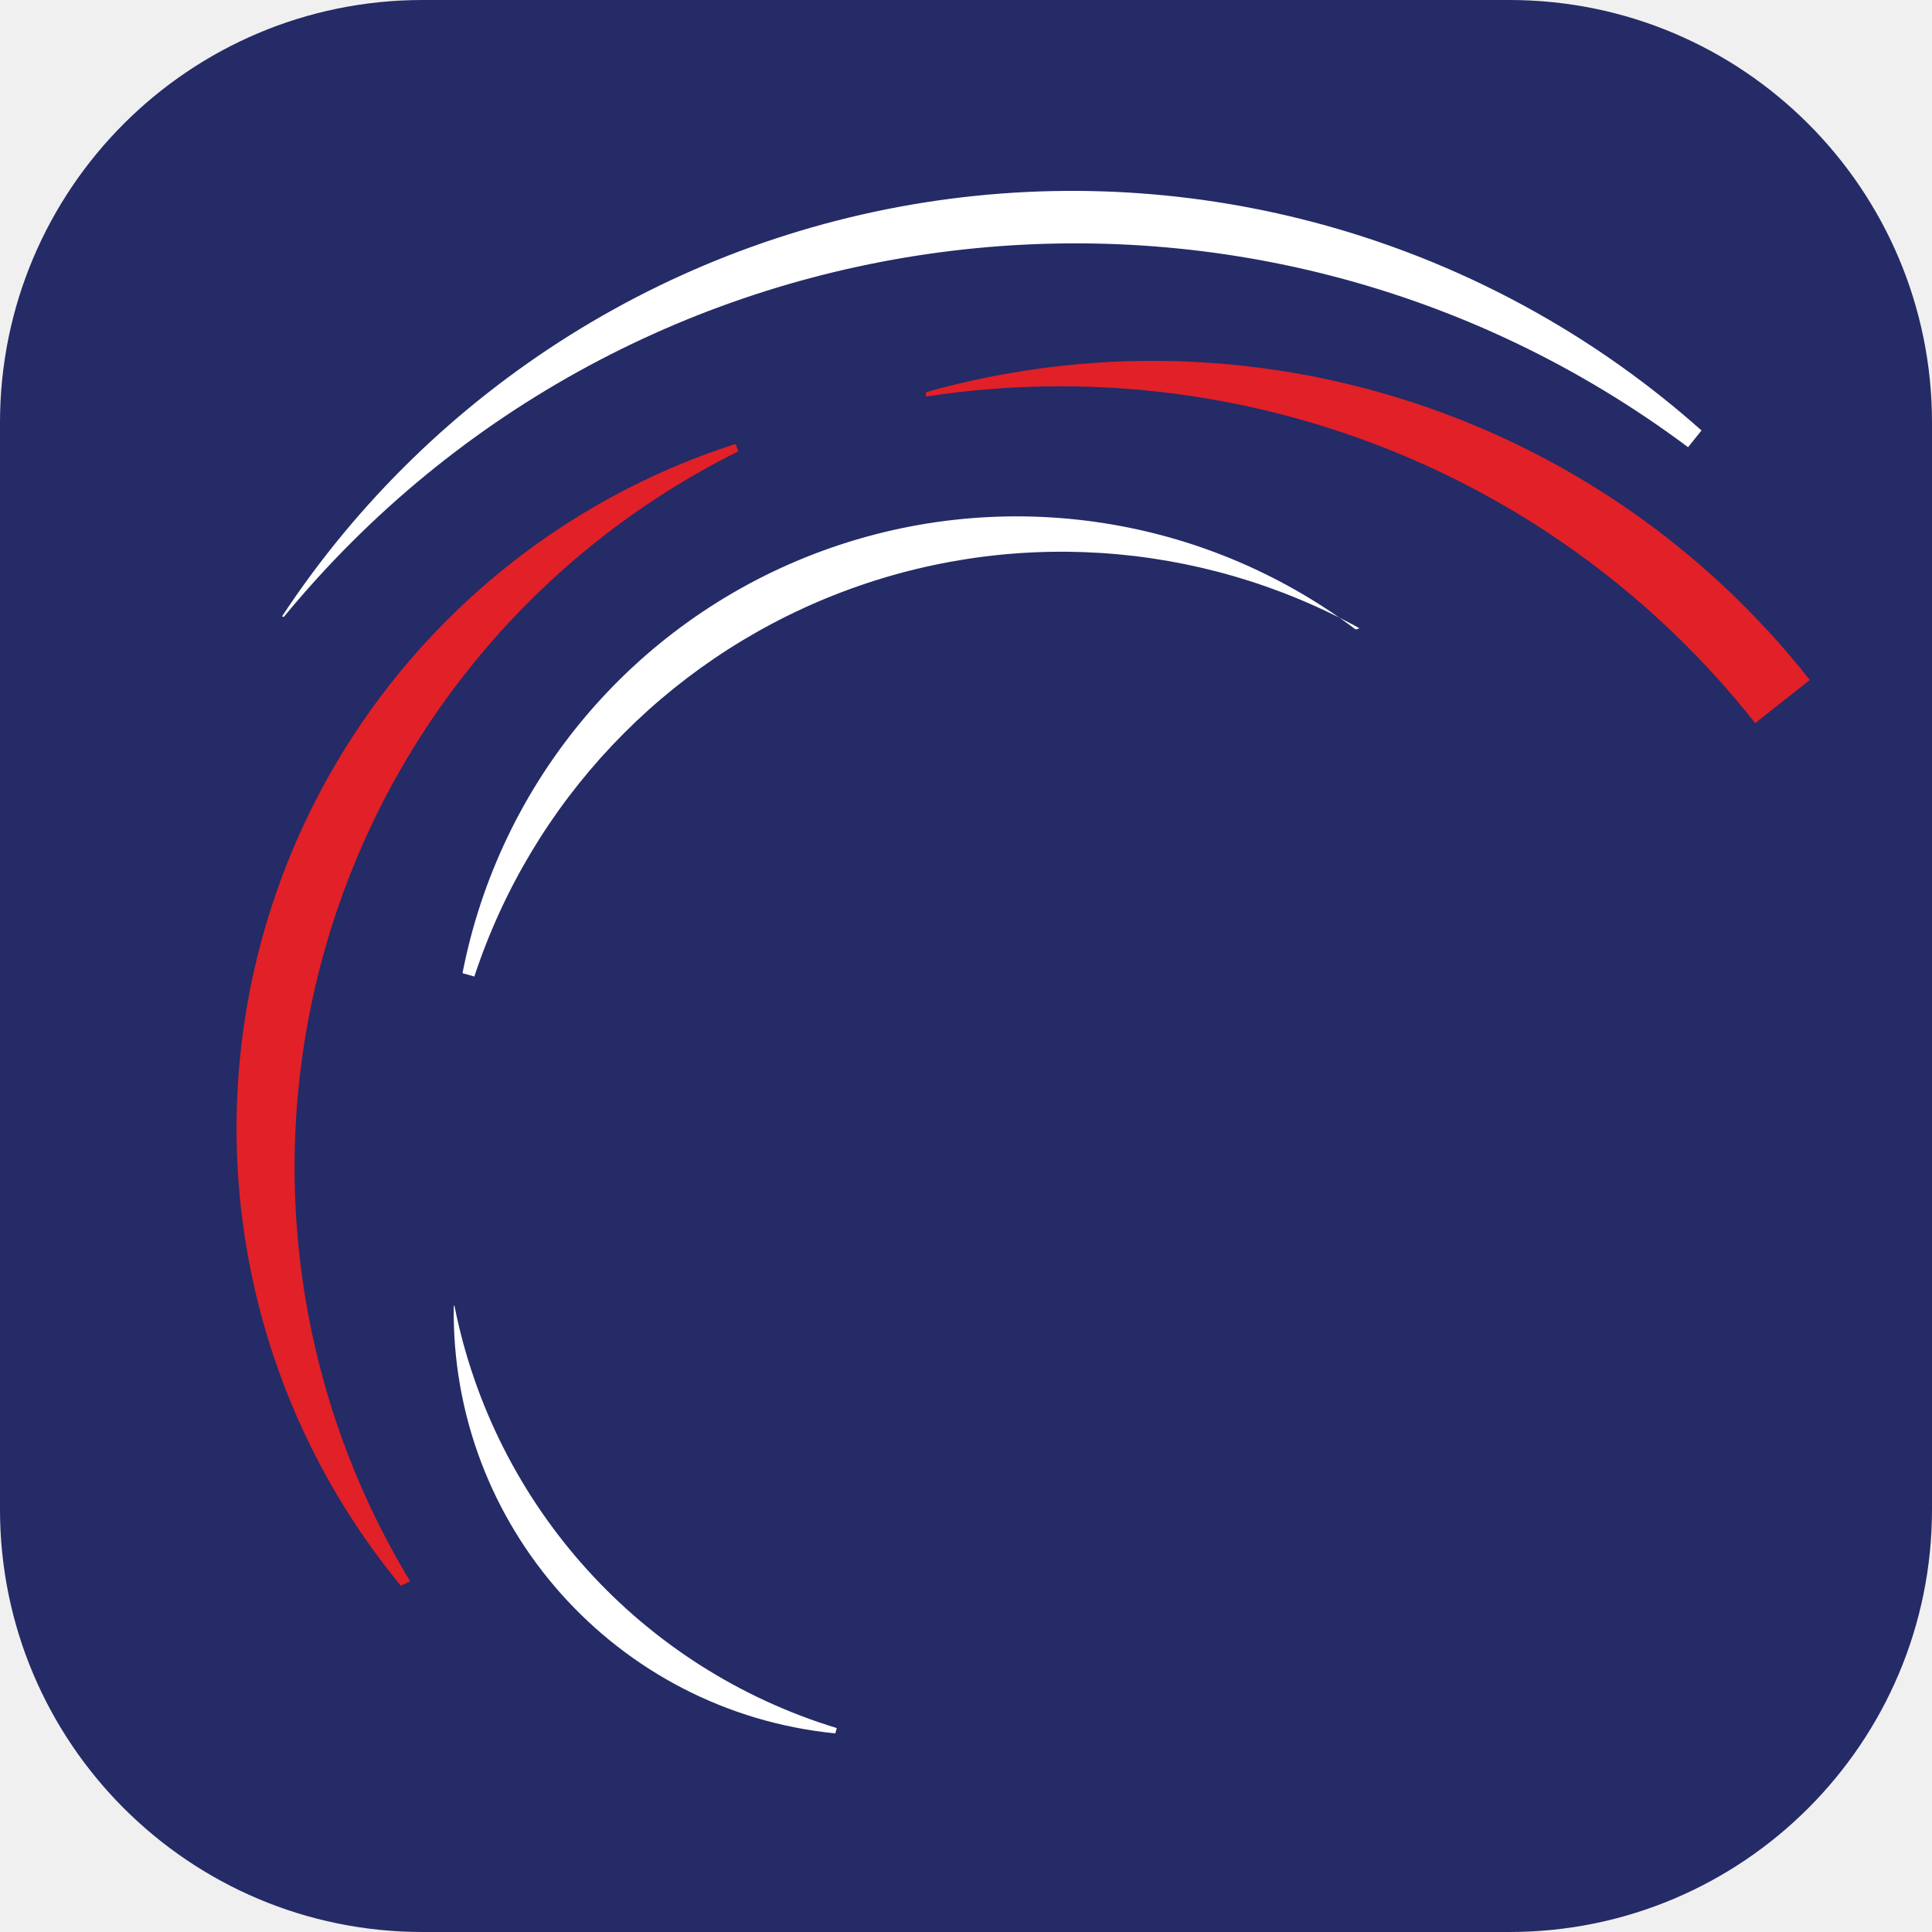
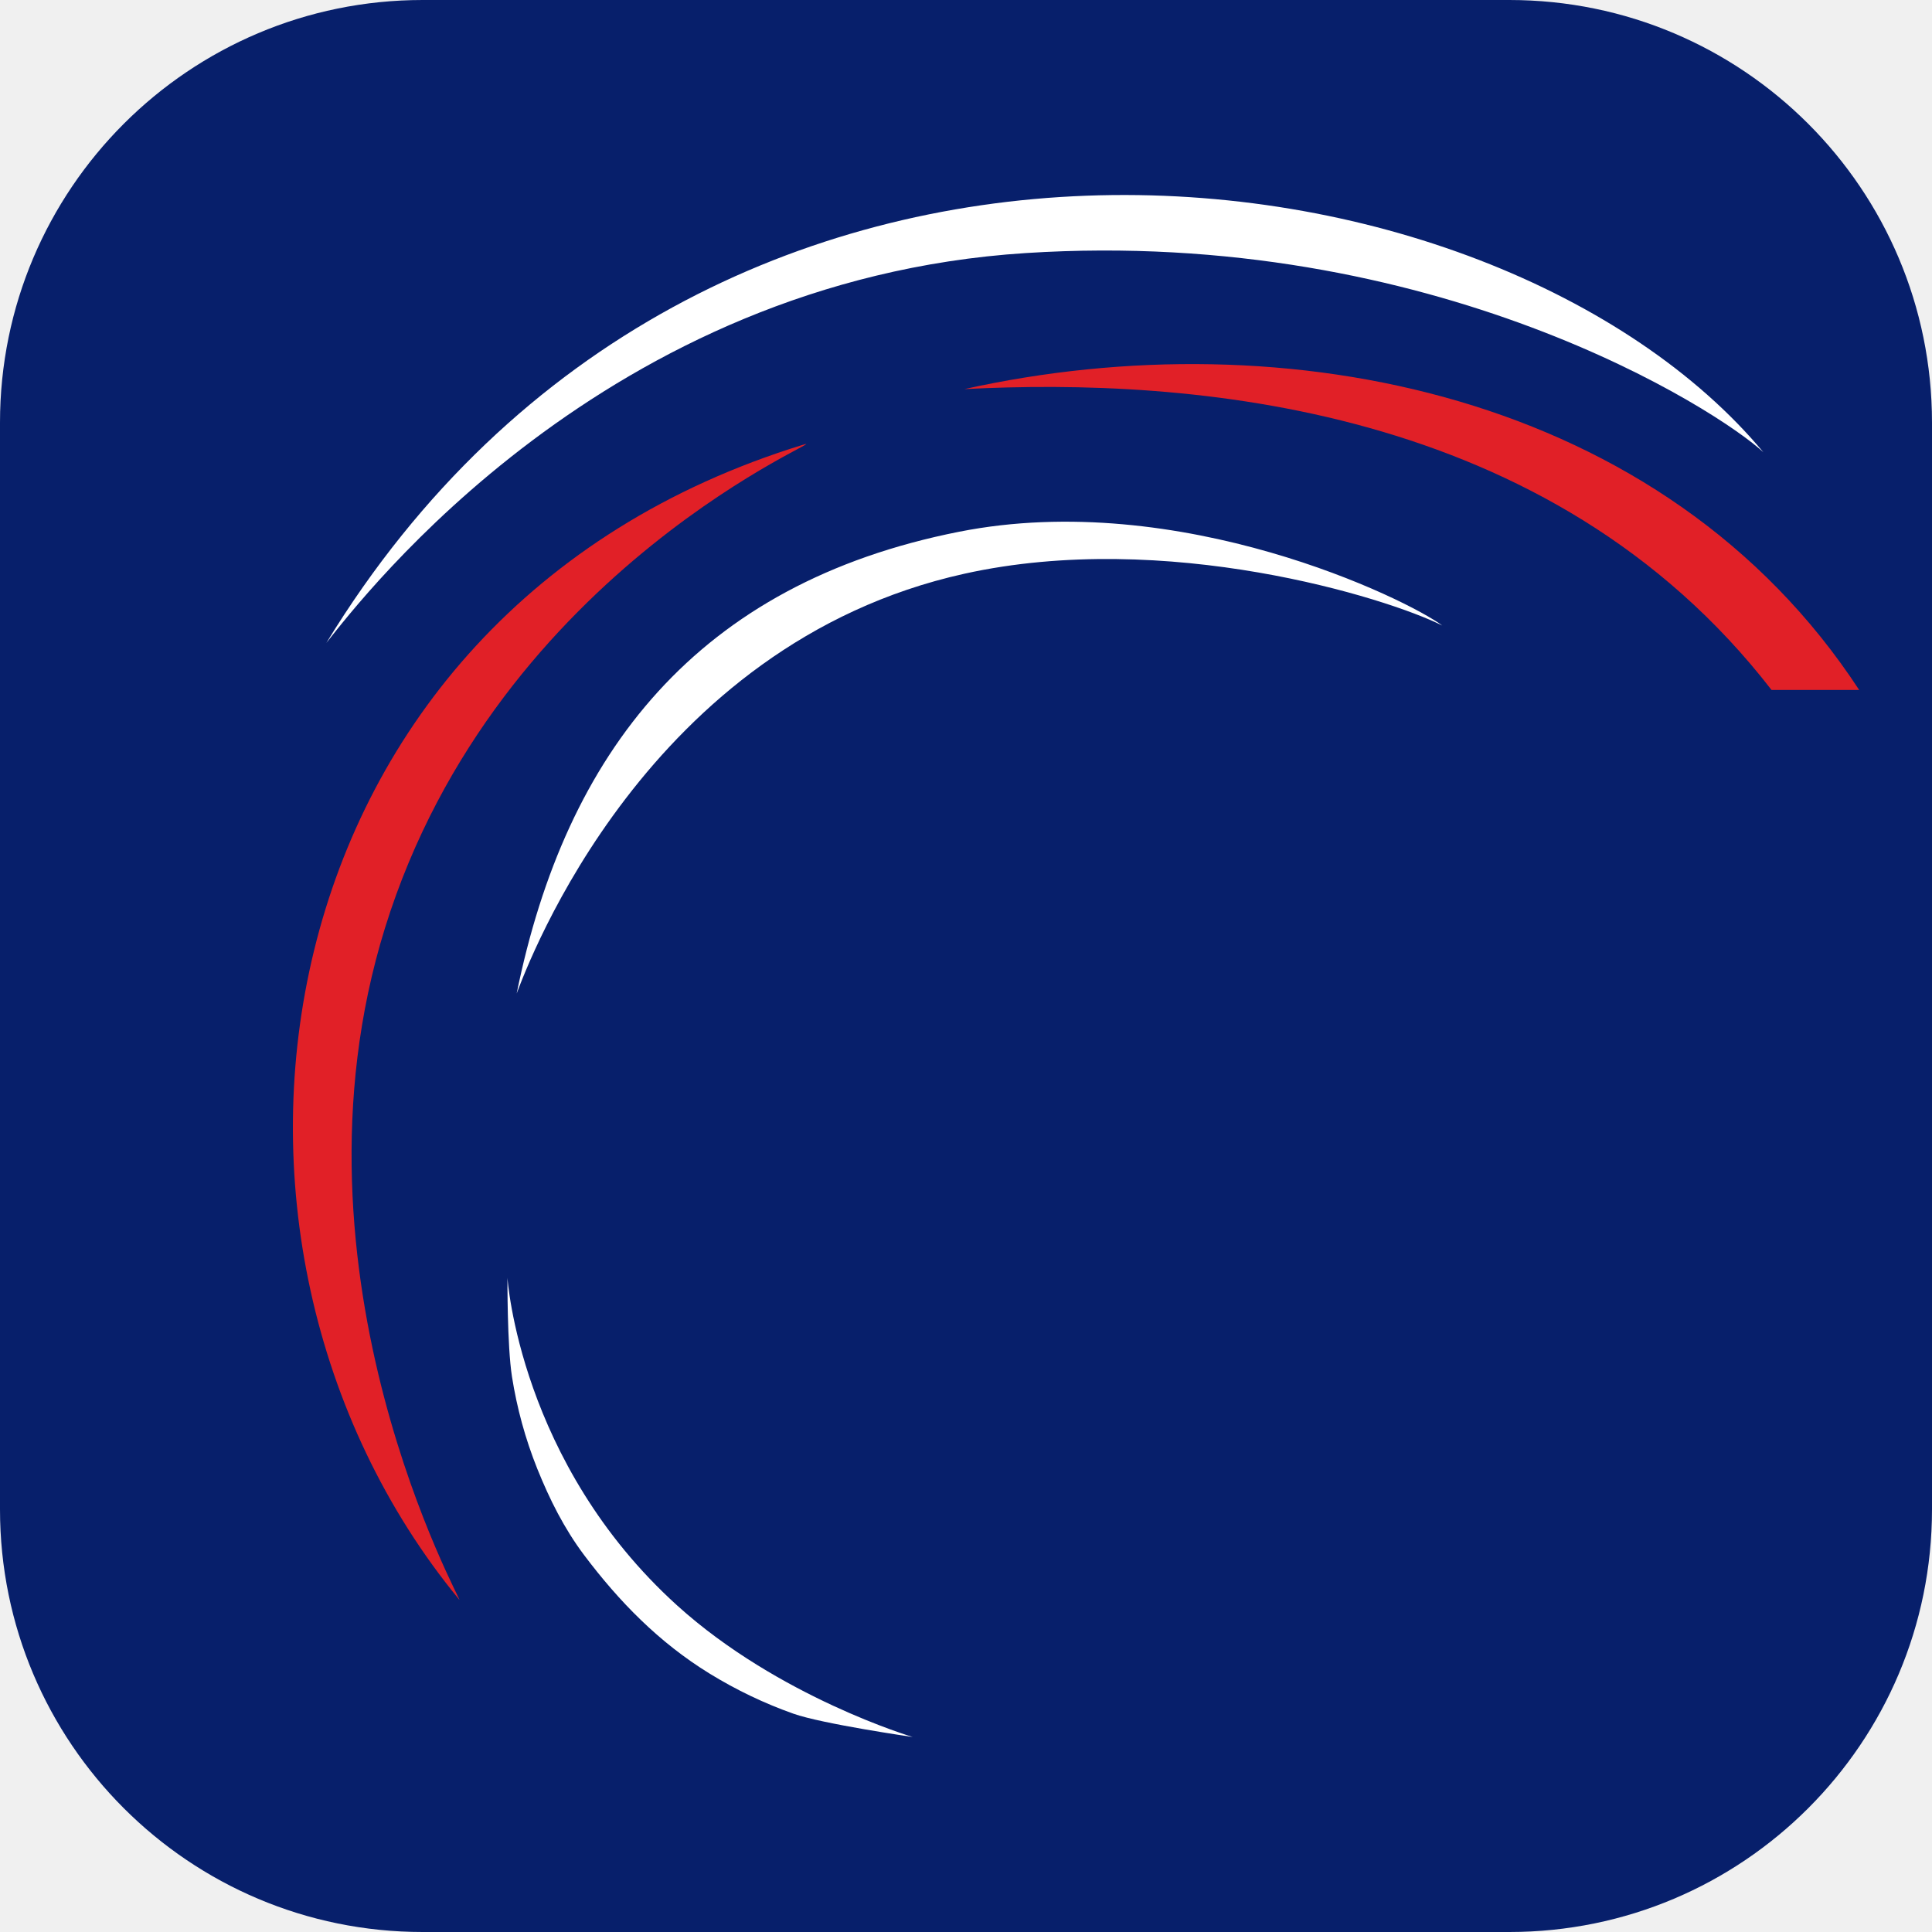
<svg xmlns="http://www.w3.org/2000/svg" viewBox="0 0 512 512">
-   <rect width="512" height="512" rx="112" fill="#242b66" />
-   <g transform="translate(60 48) scale(0.8)" fill-rule="evenodd">
-     <path fill="#ffffff" d="M202.19 512.44A183.67 183.67 0 0 1 75.56 372.64L75.31 372.49A140.27 140.27 0 0 0 201.72 514.21ZM82.13 263.49A204.81 204.81 0 0 1 375.34 148.11L374.1 148.53A187.02 187.02 0 0 0 78.21 262.37ZM19.02 144.36A339.35 339.35 0 0 1 484.19 88.14L488.65 82.6A313.5 313.5 0 0 0 18.43 144.18Z" />
-     <path fill="#e12027" d="M60.85 463.79A264.81 264.81 0 0 1 169.62 89.5L168.62 87.07A238.12 238.12 0 0 0 57.81 465.32ZM231.72 71.37A293.23 293.23 0 0 1 506.43 179.55L524.53 165.26A277.13 277.13 0 0 0 231.8 69.89Z" />
+   <rect width="512" height="512" rx="112" fill="#071f6b" />
+   <g transform="translate(78 52) scale(0.8) translate(-494 -285)" fill-rule="evenodd">
+     <path fill="#ffffff" d="M980.68,369.86c-88.54-106.2-351.1-141.58-476.08,63.12,12.29-15.48,92.36-120.23,231.68-129.15,135.45-8.67,229.57,52.18,244.41,66.03ZM567.65,549.14c16.26-80,59.91-135.84,146.56-152.99,73.16-14.48,148.5,22.4,160.05,31.06-18.29-9.19-91.51-31.97-158.32-17.15-105.25,23.35-144.43,128.88-148.29,139.07ZM620.85,751.86c-52.27-47.27-56.25-108.57-56.25-108.57,0,0-.12,22.41,1.5,32.76,1.63,10.35,4.39,20.52,8.37,30.47,2.03,5.04,4.26,10.01,6.8,14.79,2.55,4.79,5.41,9.41,8.68,13.77,5.79,7.7,12,14.96,18.85,21.56,6.85,6.62,14.37,12.59,22.72,17.73,8.93,5.49,18.18,9.9,27.8,13.31,9.6,3.4,39.52,7.72,39.52,7.72,0,0-44.41-13.18-77.99-43.54Z" />
+     <path fill="#e12027" d="M662.43,367.36c-181.54,55.85-212.17,263.03-113.81,382.54,2.29,2.78-60.38-107.21-24.59-222.49,37.41-120.5,152.08-164.26,138.41-160.05ZM1012.37,448.55c-64.52-98.58-190.38-123.21-296.42-99.65,74.1-3.83,193.9,4.7,267.39,99.65h29.03Z" />
  </g>
</svg>
